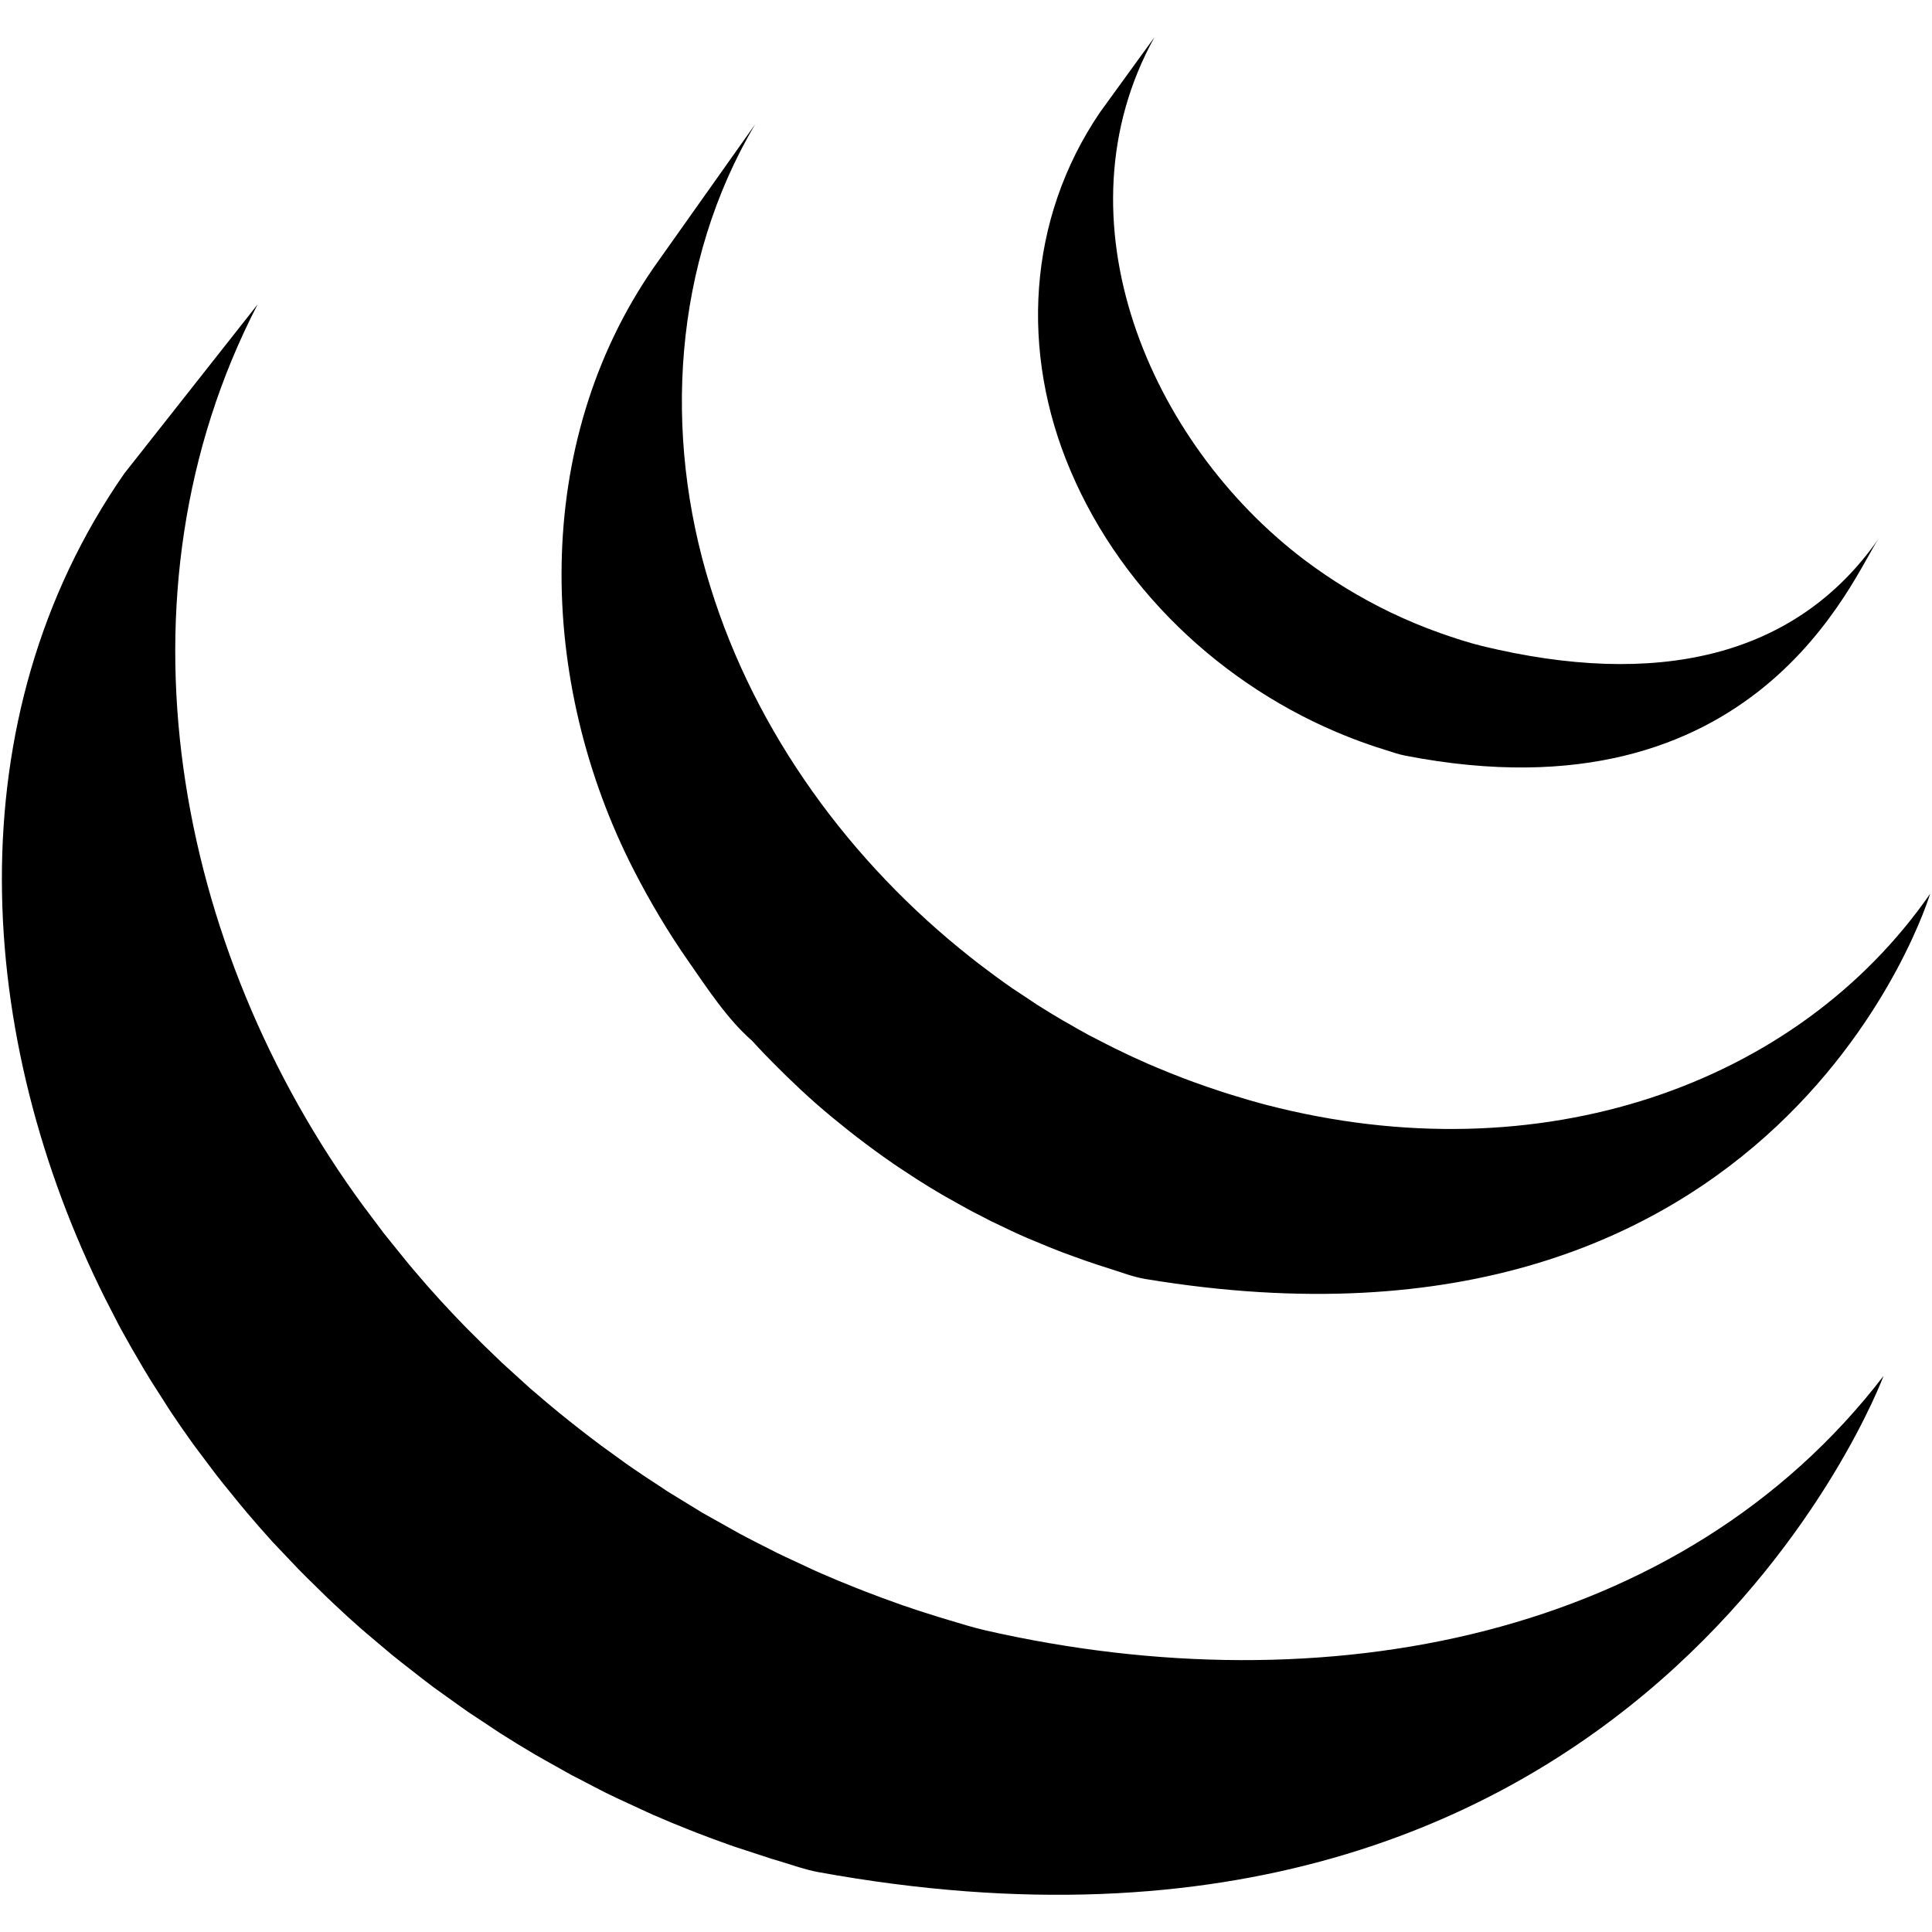
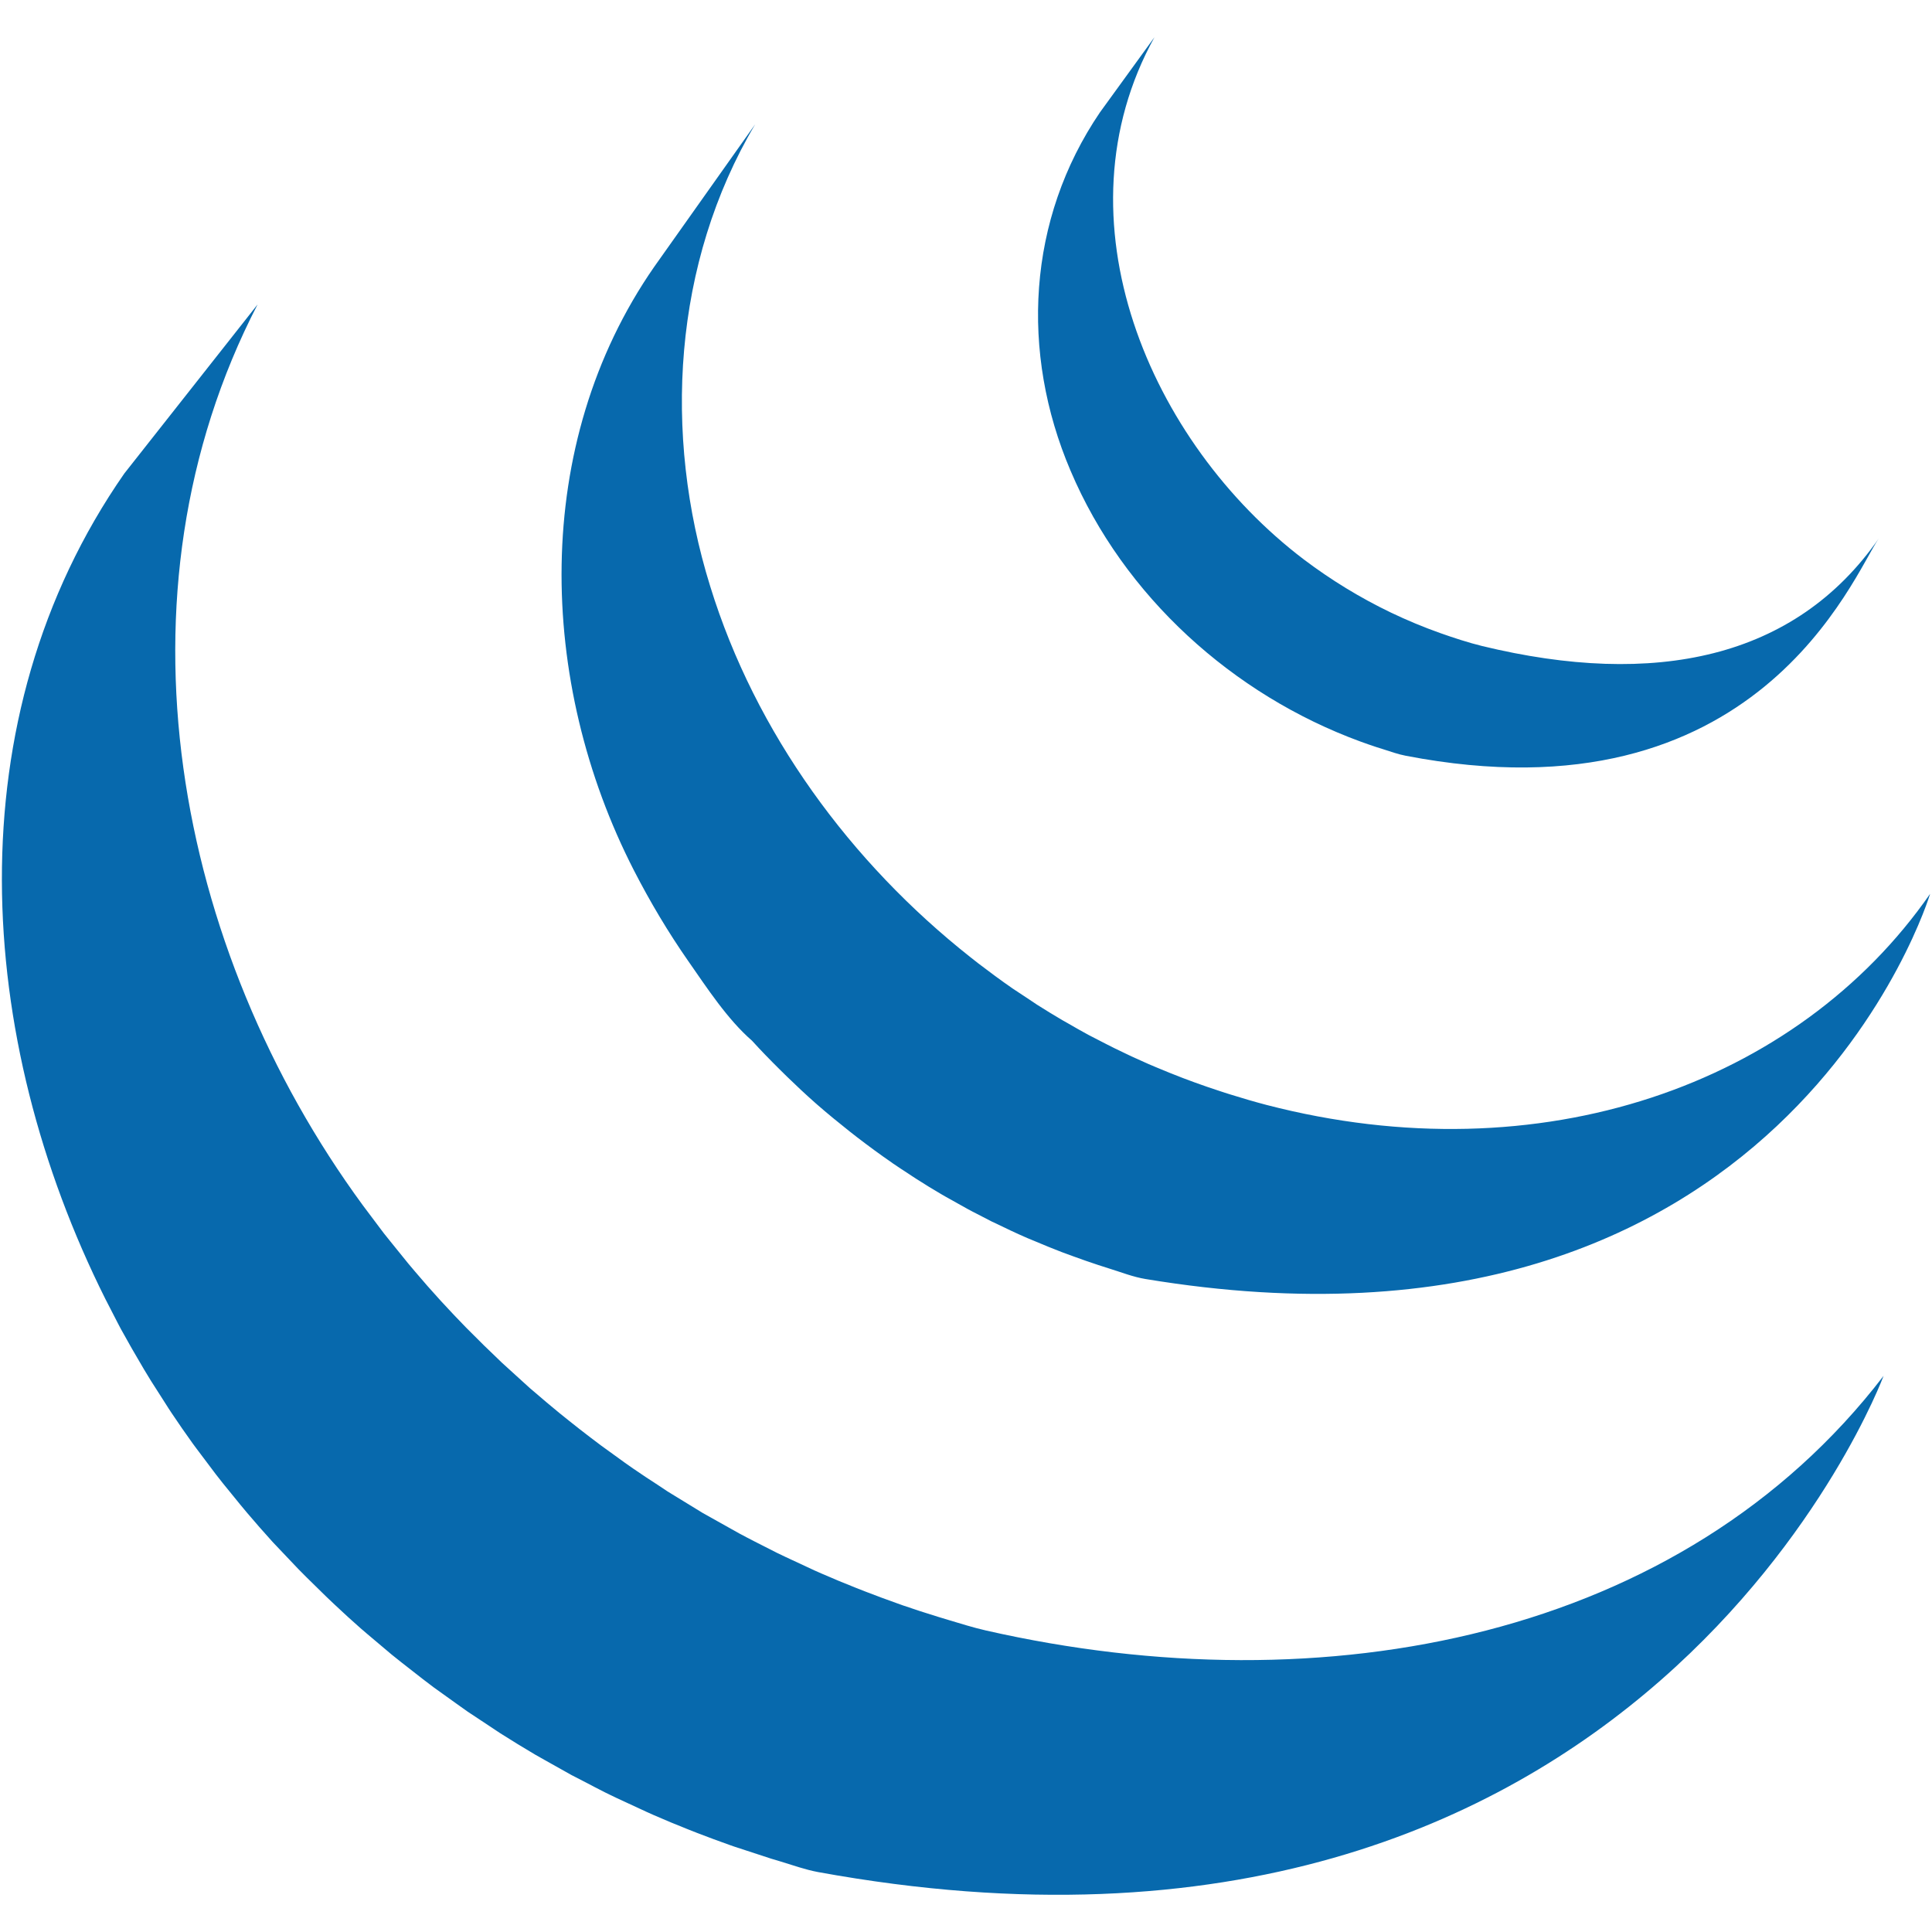
<svg xmlns="http://www.w3.org/2000/svg" fill="#000000" width="800" height="800" viewBox="0 0 512 512">
-   <path d="M499.161 364.63s-63.554 171.386-282.354 131.488c-3.443-.641-6.745-1.838-10.089-2.849l-2.354-.703-9.769-3.197-1.098-.383c-2.944-1.035-5.872-2.134-8.762-3.244l-2.263-.89c-3.114-1.23-6.212-2.516-9.277-3.859l-1.684-.752-7.959-3.685c-.682-.346-1.368-.666-2.055-.99l-1.16-.565c-1.696-.848-3.352-1.729-5.023-2.604l-3.88-2-7.02-3.938-2.583-1.46c-3.152-1.854-6.271-3.78-9.344-5.727-.869-.557-1.729-1.147-2.586-1.722l-5.972-3.95c-.208-.142-.407-.291-.611-.437-.761-.516-1.484-1.044-2.241-1.593l-6.15-4.408-2.932-2.229-5.481-4.284-2.719-2.17-6.575-5.548-1.256-1.081c-.042-.017-.071-.05-.117-.088a271.49 271.49 0 0 1-7.236-6.591c-.719-.657-1.435-1.36-2.158-2.05l-5.277-5.178-2.121-2.138-6.616-6.97c-.079-.107-.158-.17-.253-.274-.038-.041-.092-.096-.129-.142a305.82 305.82 0 0 1-6.508-7.427l-1.78-2.133-4.674-5.743-1.9-2.42-5.057-6.721-.932-1.256a1.41 1.41 0 0 1-.158-.216c-1.904-2.633-3.742-5.315-5.547-8.001-.561-.824-1.089-1.672-1.63-2.521l-3.826-5.988c-.648-1.031-1.264-2.066-1.888-3.103l-3.298-5.655-1.805-3.223c-.329-.582-.686-1.182-1.006-1.792-.562-1.016-1.069-2.075-1.618-3.111l-2.528-4.915C-6.655 275.1-12.294 190.5 32.95 125.471l35.314-44.789c-39.843 77.007-21.936 170.778 27.908 238.76l5.526 7.356 1.751 2.184 4.786 5.918 1.747 2.066c2.163 2.554 4.375 5.09 6.646 7.564l.316.345c2.146 2.342 4.333 4.653 6.558 6.933l2.096 2.088a206.2 206.2 0 0 0 5.344 5.235l2.088 2.017 7.435 6.758c.262.229.532.44.773.652 2.329 2.025 4.687 3.997 7.074 5.96l2.528 2.029c1.875 1.509 3.772 2.978 5.681 4.437l2.791 2.108 6.288 4.55c.719.486 1.418 1.015 2.146 1.505 2.188 1.514 4.417 2.986 6.654 4.425l2.52 1.681 9.357 5.73 2.42 1.352 7.19 4.029c1.314.731 2.666 1.393 3.996 2.096l5.988 3.044 2.246 1.077 7.743 3.605 1.834.811c3.032 1.327 6.096 2.6 9.186 3.817l2.387.937c2.811 1.089 5.643 2.146 8.508 3.156l1.322.478c3.194 1.099 6.408 2.146 9.648 3.136l2.503.757c3.318.981 6.616 2.042 10.018 2.812 89.773 20.431 184.517 2.083 237.895-67.46zM182.44 254.758c4.907 7.024 10.338 15.386 16.846 21.031 2.354 2.598 4.824 5.13 7.34 7.621.632.648 1.285 1.272 1.938 1.908 2.437 2.371 4.932 4.704 7.494 6.97.108.079.204.188.308.263.029.033.054.041.075.074 2.845 2.487 5.781 4.887 8.758 7.244l1.988 1.552c2.99 2.291 6.039 4.545 9.166 6.69.096.066.17.134.266.2 1.376.956 2.782 1.846 4.175 2.761.674.433 1.31.898 1.983 1.306 2.237 1.435 4.496 2.828 6.795 4.167.325.2.641.366.961.553l6.005 3.356c.698.391 1.414.74 2.129 1.114l4.2 2.171c.212.1.433.199.637.287 2.882 1.418 5.788 2.79 8.762 4.079.632.283 1.289.532 1.934.799 2.375 1.006 4.77 1.992 7.178 2.915l3.073 1.127c2.191.815 4.383 1.556 6.595 2.296l2.986.956c3.144.973 6.254 2.212 9.535 2.753C472.501 366.942 511.5 236.873 511.5 236.873c-35.16 50.633-103.243 74.791-175.897 55.936-3.223-.849-6.403-1.776-9.56-2.77-.974-.292-1.922-.607-2.883-.928-2.245-.728-4.479-1.501-6.694-2.308l-3.02-1.123c-2.425-.932-4.824-1.896-7.198-2.902l-1.942-.824c-2.981-1.299-5.917-2.663-8.812-4.094-1.493-.729-2.953-1.499-4.425-2.254l-2.549-1.312c-1.88-1.021-3.751-2.08-5.594-3.154l-1.339-.755a228.56 228.56 0 0 1-6.77-4.134c-.687-.438-1.352-.915-2.038-1.366l-4.392-2.902c-3.11-2.146-6.138-4.399-9.128-6.678l-2.059-1.616c-31.796-25.111-57-59.423-68.994-98.33-12.555-40.352-9.847-85.647 11.914-122.406l-26.735 37.738c-32.715 47.085-30.939 110.113-5.419 159.91 4.286 8.349 9.097 16.445 14.474 24.157zm178.06-58.252c1.393.52 2.782.981 4.191 1.458l1.851.584c1.988.626 3.963 1.352 6.018 1.738 93.284 18.023 118.58-47.869 125.317-57.566-22.165 31.91-59.405 39.57-105.111 28.481-3.605-.881-7.572-2.185-11.058-3.416a135.45 135.45 0 0 1-13.124-5.456c-8.121-3.899-15.848-8.629-23.025-14.045-40.891-31.029-66.291-90.221-39.61-138.425L291.51 29.76c-19.287 28.386-21.179 63.638-7.801 94.991 14.114 33.274 43.036 59.381 76.791 71.755z" />
+   <path fill="#0769ad" d="M499.161 364.63s-63.554 171.386-282.354 131.488c-3.443-.641-6.745-1.838-10.089-2.849l-2.354-.703-9.769-3.197-1.098-.383c-2.944-1.035-5.872-2.134-8.762-3.244l-2.263-.89c-3.114-1.23-6.212-2.516-9.277-3.859l-1.684-.752-7.959-3.685c-.682-.346-1.368-.666-2.055-.99l-1.16-.565c-1.696-.848-3.352-1.729-5.023-2.604l-3.88-2-7.02-3.938-2.583-1.46c-3.152-1.854-6.271-3.78-9.344-5.727-.869-.557-1.729-1.147-2.586-1.722l-5.972-3.95c-.208-.142-.407-.291-.611-.437-.761-.516-1.484-1.044-2.241-1.593l-6.15-4.408-2.932-2.229-5.481-4.284-2.719-2.17-6.575-5.548-1.256-1.081c-.042-.017-.071-.05-.117-.088a271.49 271.49 0 0 1-7.236-6.591c-.719-.657-1.435-1.36-2.158-2.05l-5.277-5.178-2.121-2.138-6.616-6.97c-.079-.107-.158-.17-.253-.274-.038-.041-.092-.096-.129-.142a305.82 305.82 0 0 1-6.508-7.427l-1.78-2.133-4.674-5.743-1.9-2.42-5.057-6.721-.932-1.256a1.41 1.41 0 0 1-.158-.216c-1.904-2.633-3.742-5.315-5.547-8.001-.561-.824-1.089-1.672-1.63-2.521l-3.826-5.988c-.648-1.031-1.264-2.066-1.888-3.103l-3.298-5.655-1.805-3.223c-.329-.582-.686-1.182-1.006-1.792-.562-1.016-1.069-2.075-1.618-3.111l-2.528-4.915C-6.655 275.1-12.294 190.5 32.95 125.471l35.314-44.789c-39.843 77.007-21.936 170.778 27.908 238.76l5.526 7.356 1.751 2.184 4.786 5.918 1.747 2.066c2.163 2.554 4.375 5.09 6.646 7.564l.316.345c2.146 2.342 4.333 4.653 6.558 6.933l2.096 2.088a206.2 206.2 0 0 0 5.344 5.235l2.088 2.017 7.435 6.758c.262.229.532.44.773.652 2.329 2.025 4.687 3.997 7.074 5.96l2.528 2.029c1.875 1.509 3.772 2.978 5.681 4.437l2.791 2.108 6.288 4.55c.719.486 1.418 1.015 2.146 1.505 2.188 1.514 4.417 2.986 6.654 4.425l2.52 1.681 9.357 5.73 2.42 1.352 7.19 4.029c1.314.731 2.666 1.393 3.996 2.096l5.988 3.044 2.246 1.077 7.743 3.605 1.834.811c3.032 1.327 6.096 2.6 9.186 3.817l2.387.937c2.811 1.089 5.643 2.146 8.508 3.156l1.322.478c3.194 1.099 6.408 2.146 9.648 3.136l2.503.757c3.318.981 6.616 2.042 10.018 2.812 89.773 20.431 184.517 2.083 237.895-67.46zM182.44 254.758c4.907 7.024 10.338 15.386 16.846 21.031 2.354 2.598 4.824 5.13 7.34 7.621.632.648 1.285 1.272 1.938 1.908 2.437 2.371 4.932 4.704 7.494 6.97.108.079.204.188.308.263.029.033.054.041.075.074 2.845 2.487 5.781 4.887 8.758 7.244l1.988 1.552c2.99 2.291 6.039 4.545 9.166 6.69.096.066.17.134.266.2 1.376.956 2.782 1.846 4.175 2.761.674.433 1.31.898 1.983 1.306 2.237 1.435 4.496 2.828 6.795 4.167.325.2.641.366.961.553l6.005 3.356c.698.391 1.414.74 2.129 1.114l4.2 2.171c.212.1.433.199.637.287 2.882 1.418 5.788 2.79 8.762 4.079.632.283 1.289.532 1.934.799 2.375 1.006 4.77 1.992 7.178 2.915l3.073 1.127c2.191.815 4.383 1.556 6.595 2.296l2.986.956c3.144.973 6.254 2.212 9.535 2.753C472.501 366.942 511.5 236.873 511.5 236.873c-35.16 50.633-103.243 74.791-175.897 55.936-3.223-.849-6.403-1.776-9.56-2.77-.974-.292-1.922-.607-2.883-.928-2.245-.728-4.479-1.501-6.694-2.308l-3.02-1.123c-2.425-.932-4.824-1.896-7.198-2.902l-1.942-.824c-2.981-1.299-5.917-2.663-8.812-4.094-1.493-.729-2.953-1.499-4.425-2.254l-2.549-1.312c-1.88-1.021-3.751-2.08-5.594-3.154l-1.339-.755a228.56 228.56 0 0 1-6.77-4.134c-.687-.438-1.352-.915-2.038-1.366l-4.392-2.902c-3.11-2.146-6.138-4.399-9.128-6.678l-2.059-1.616c-31.796-25.111-57-59.423-68.994-98.33-12.555-40.352-9.847-85.647 11.914-122.406l-26.735 37.738c-32.715 47.085-30.939 110.113-5.419 159.91 4.286 8.349 9.097 16.445 14.474 24.157zm178.06-58.252c1.393.52 2.782.981 4.191 1.458l1.851.584c1.988.626 3.963 1.352 6.018 1.738 93.284 18.023 118.58-47.869 125.317-57.566-22.165 31.91-59.405 39.57-105.111 28.481-3.605-.881-7.572-2.185-11.058-3.416a135.45 135.45 0 0 1-13.124-5.456c-8.121-3.899-15.848-8.629-23.025-14.045-40.891-31.029-66.291-90.221-39.61-138.425L291.51 29.76c-19.287 28.386-21.179 63.638-7.801 94.991 14.114 33.274 43.036 59.381 76.791 71.755z" />
</svg>
